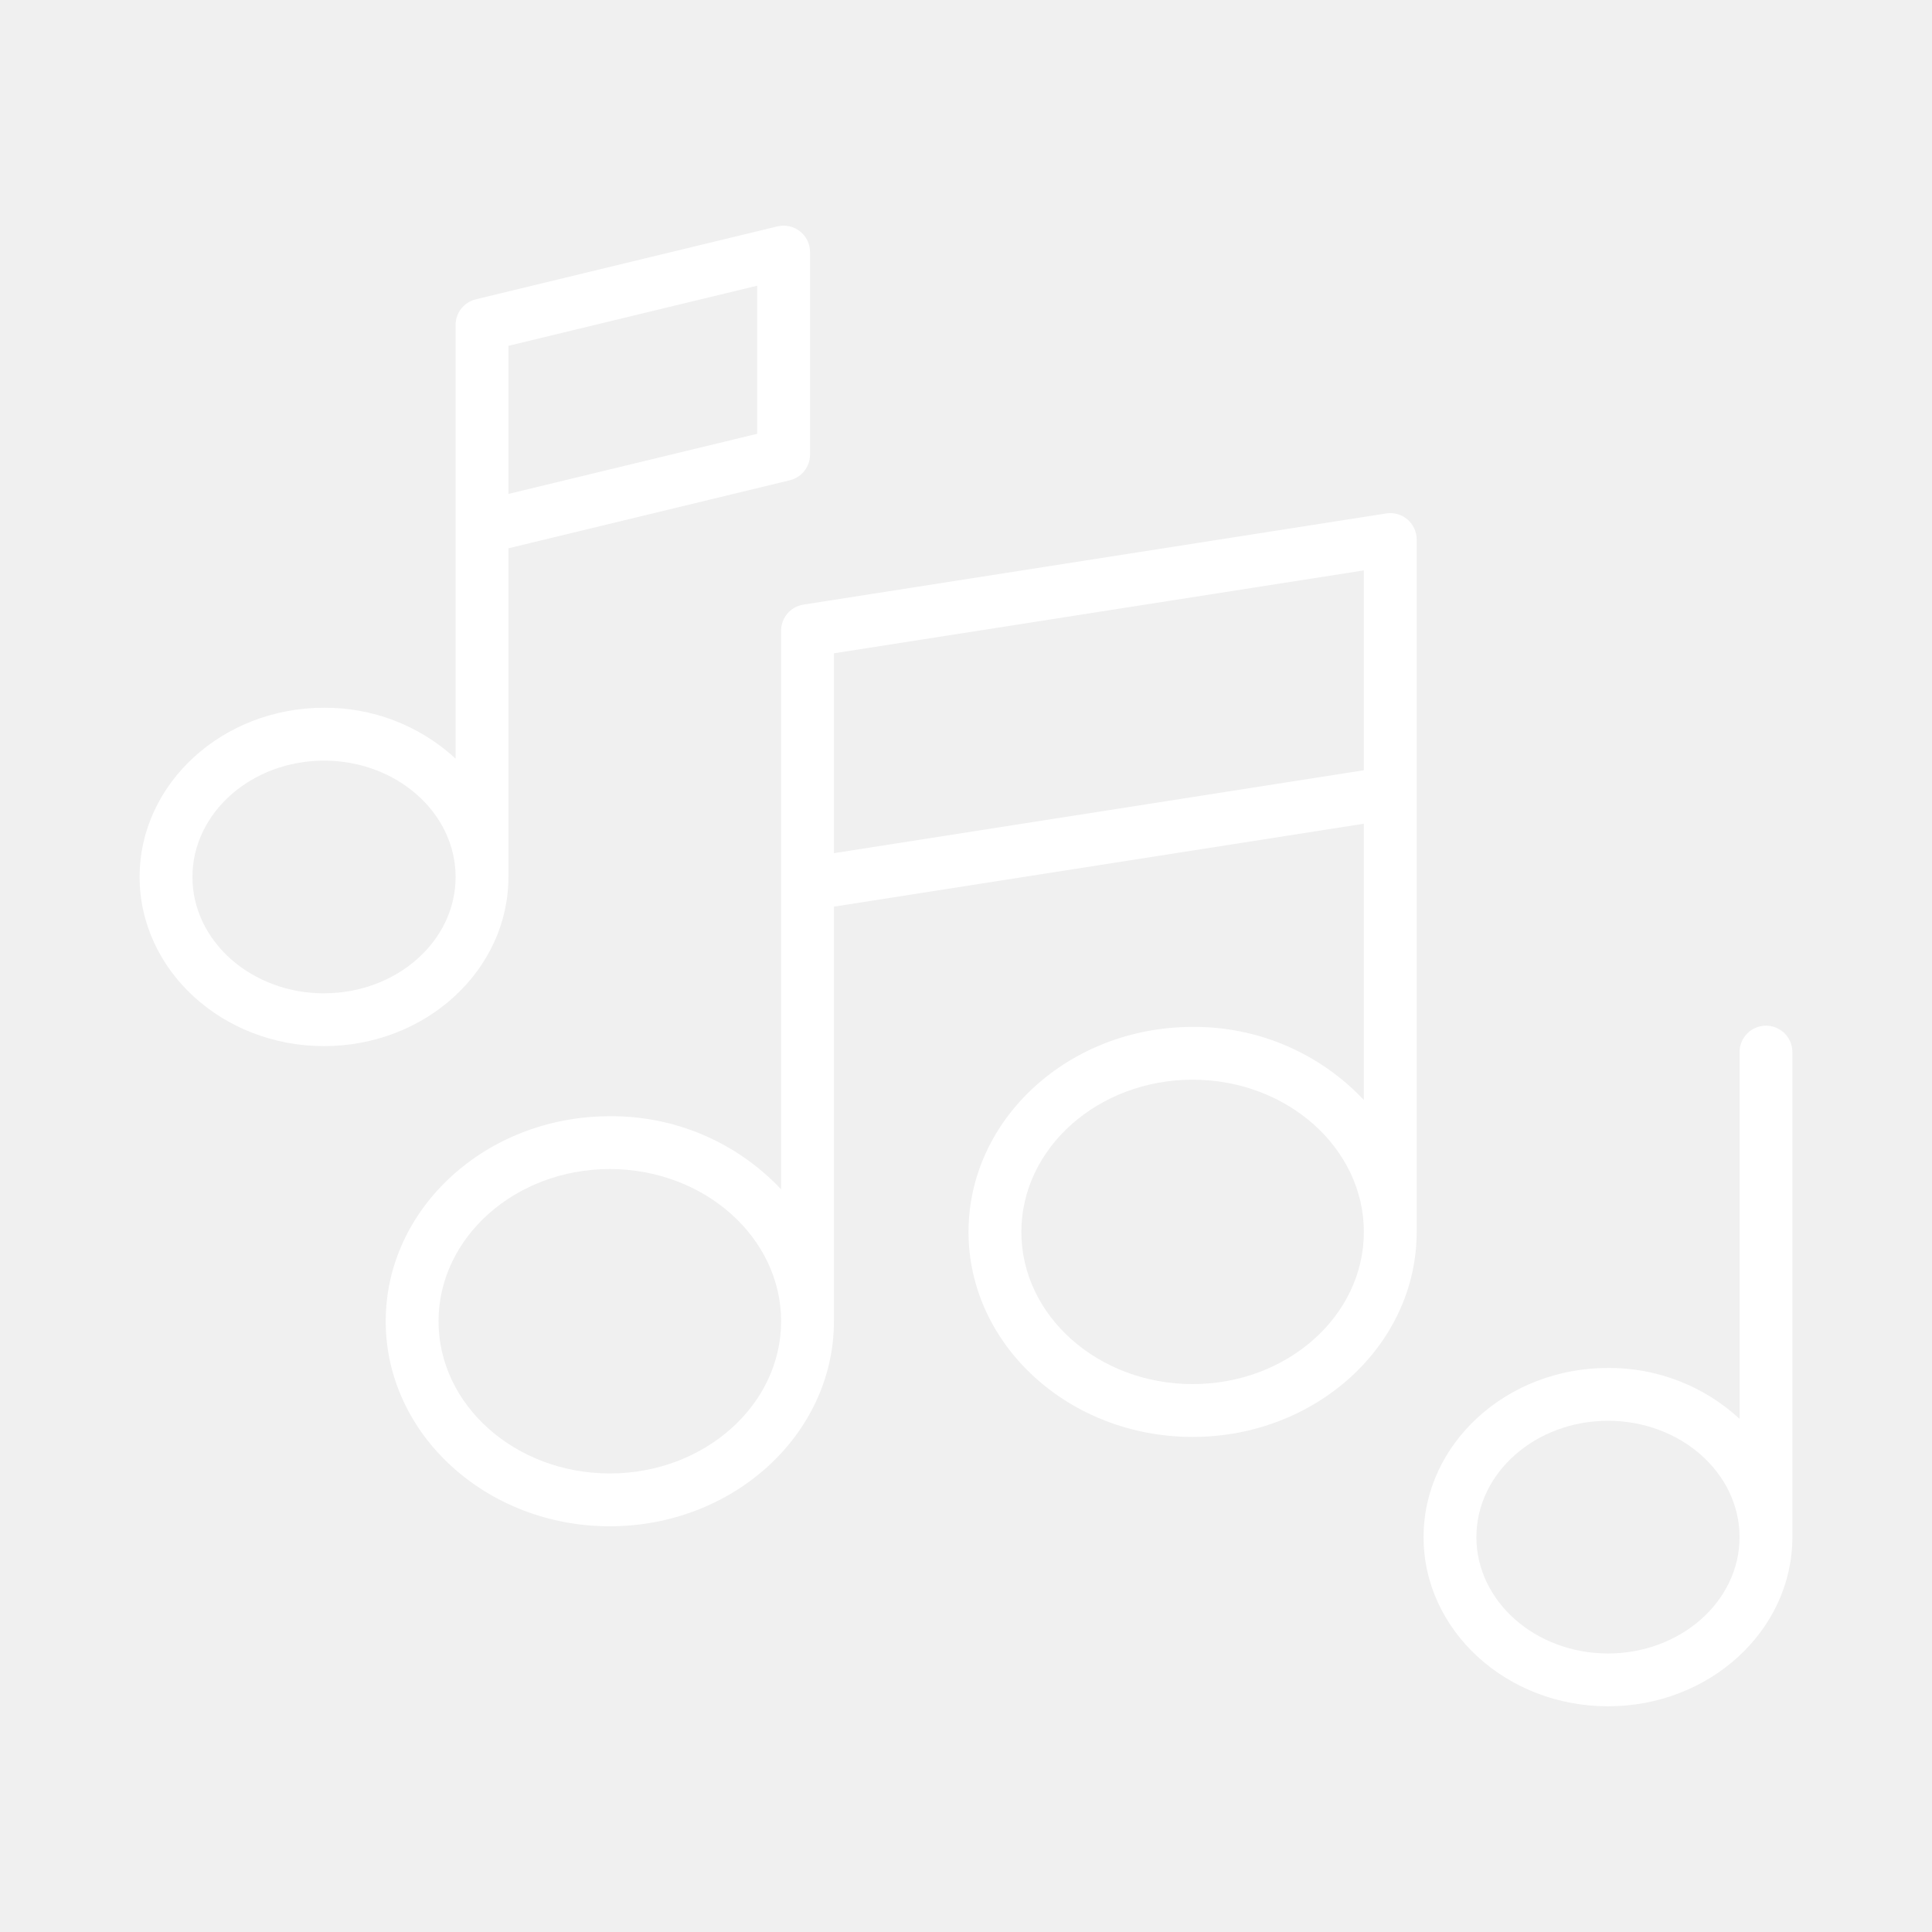
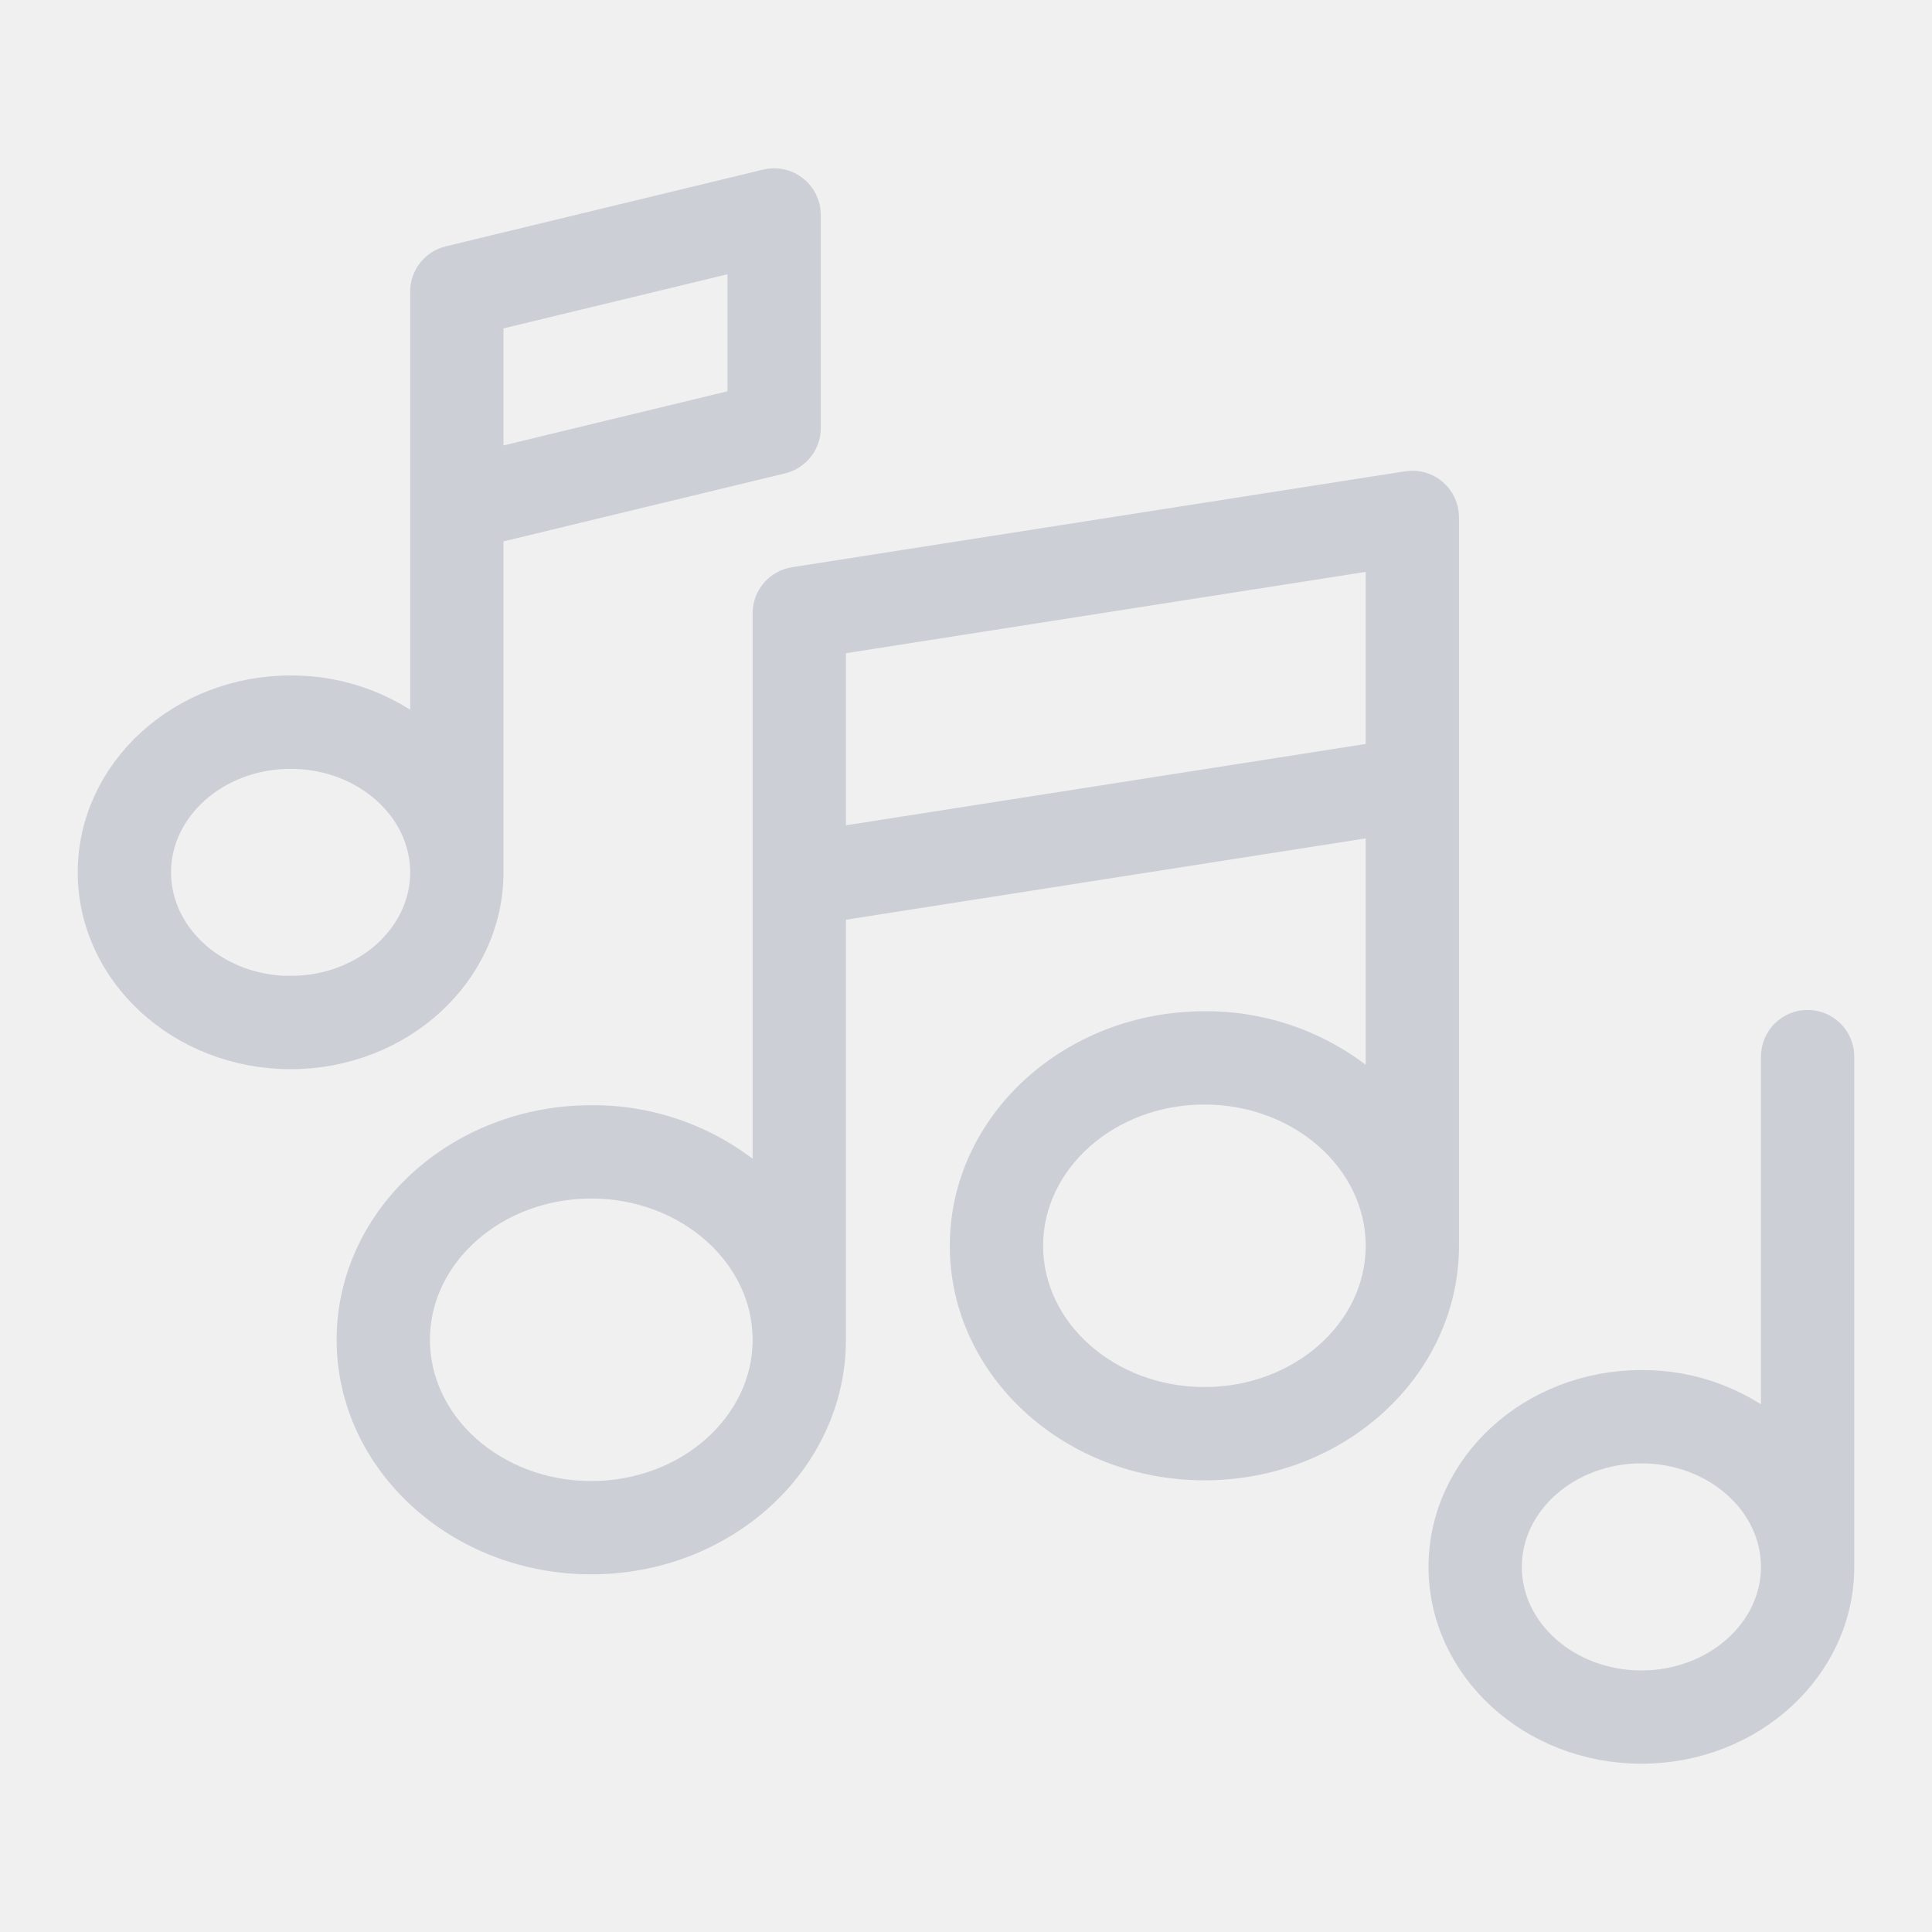
- <svg xmlns="http://www.w3.org/2000/svg" id="Layer_1" height="512px" viewBox="0 0 128 128" width="512px" data-name="Layer 1">
-   <g>
-     <path d="m91.839 34.017-38.61 6.041a1.749 1.749 0 0 0 -1.479 1.729v37.008a15.4 15.4 0 0 0 -11.35-4.842c-8.186 0-14.846 6.094-14.846 13.583s6.665 13.584 14.846 13.584 14.85-6.094 14.85-13.584v-27.469l35.109-5.494v18.305a15.4 15.4 0 0 0 -11.346-4.842c-8.186 0-14.846 6.094-14.846 13.584s6.661 13.58 14.847 13.58 14.845-6.091 14.845-13.58v-45.875a1.749 1.749 0 0 0 -2.021-1.729zm-51.439 63.603c-6.256 0-11.346-4.523-11.346-10.084s5.094-10.083 11.346-10.083 11.35 4.524 11.35 10.083-5.09 10.084-11.35 10.084zm38.614-5.92c-6.256 0-11.346-4.523-11.346-10.083s5.09-10.084 11.346-10.084 11.345 4.527 11.345 10.087-5.089 10.08-11.345 10.08zm-23.764-35.175v-13.242l35.109-5.493v13.241z" data-original="#000000" class="active-path" data-old_color="#000000" fill="#FFFFFF" />
-     <path d="m33.685 58.1v-21.775l18.643-4.506a1.751 1.751 0 0 0 1.339-1.7v-13.419a1.751 1.751 0 0 0 -2.167-1.7l-19.977 4.831a1.751 1.751 0 0 0 -1.339 1.7v28.729a12.734 12.734 0 0 0 -8.718-3.37c-6.736.001-12.216 5.029-12.216 11.21s5.48 11.208 12.217 11.208 12.218-5.029 12.218-11.208zm0-35.189 16.481-3.983v9.812l-16.481 3.984zm-12.218 42.9c-4.807 0-8.717-3.458-8.717-7.708s3.91-7.709 8.717-7.709 8.718 3.458 8.718 7.709-3.912 7.705-8.718 7.705z" data-original="#000000" class="active-path" data-old_color="#000000" fill="#FFFFFF" />
-     <path d="m117 67.953a1.75 1.75 0 0 0 -1.75 1.75v24.297a12.733 12.733 0 0 0 -8.717-3.37c-6.737 0-12.218 5.028-12.218 11.208s5.48 11.208 12.218 11.208 12.217-5.028 12.217-11.208v-32.138a1.75 1.75 0 0 0 -1.75-1.747zm-10.467 41.594c-4.807 0-8.718-3.458-8.718-7.708s3.911-7.708 8.718-7.708 8.717 3.458 8.717 7.708-3.91 7.708-8.717 7.708z" data-original="#000000" class="active-path" data-old_color="#000000" fill="#FFFFFF" />
+ <svg xmlns="http://www.w3.org/2000/svg" id="Layer_1" height="512px" viewBox="0 0 128 128" width="512px" data-name="Layer 1" version="1.1">
+   <defs id="defs13">
+     </defs>
+   <g id="g8" transform="matrix(1.052055,0,0,1.052055,-3.331507,-3.329333)">
+     <path d="m 91.839,34.017 -38.61,6.041 A 1.749,1.749 0 0 0 51.75,41.787 V 78.795 A 15.4,15.4 0 0 0 40.4,73.953 c -8.186,0 -14.846,6.094 -14.846,13.583 0,7.489 6.665,13.584 14.846,13.584 8.181,0 14.85,-6.094 14.85,-13.584 V 60.067 L 90.359,54.573 V 72.878 A 15.4,15.4 0 0 0 79.013,68.036 c -8.186,0 -14.846,6.094 -14.846,13.584 0,7.49 6.661,13.58 14.847,13.58 8.186,0 14.845,-6.091 14.845,-13.58 V 35.745 A 1.749,1.749 0 0 0 91.838,34.016 Z M 40.4,97.62 c -6.256,0 -11.346,-4.523 -11.346,-10.084 0,-5.561 5.094,-10.083 11.346,-10.083 6.252,0 11.35,4.524 11.35,10.083 0,5.559 -5.09,10.084 -11.35,10.084 z M 79.014,91.7 c -6.256,0 -11.346,-4.523 -11.346,-10.083 0,-5.56 5.09,-10.084 11.346,-10.084 6.256,0 11.345,4.527 11.345,10.087 0,5.56 -5.089,10.08 -11.345,10.08 z M 55.25,56.525 V 43.283 L 90.359,37.79 v 13.241 z" data-original="#000000" class="active-path" data-old_color="#000000" id="path2" style="fill:#cdcfd7;fill-opacity:1;stroke-width:2.376;stroke-miterlimit:4;stroke-dasharray:none;stroke:#cdcfd7;stroke-opacity:1" />
+     <path d="M 33.685,58.1 V 36.325 l 18.643,-4.506 a 1.751,1.751 0 0 0 1.339,-1.7 V 16.7 A 1.751,1.751 0 0 0 51.5,15 l -19.977,4.831 a 1.751,1.751 0 0 0 -1.339,1.7 V 50.26 A 12.734,12.734 0 0 0 21.466,46.89 C 14.73,46.891 9.25,51.919 9.25,58.1 c 0,6.181 5.48,11.208 12.217,11.208 6.737,0 12.218,-5.029 12.218,-11.208 z m 0,-35.189 16.481,-3.983 v 9.812 l -16.481,3.984 z m -12.218,42.9 c -4.807,0 -8.717,-3.458 -8.717,-7.708 0,-4.25 3.91,-7.709 8.717,-7.709 4.807,0 8.718,3.458 8.718,7.709 0,4.251 -3.912,7.705 -8.718,7.705 z" data-original="#000000" class="active-path" data-old_color="#000000" id="path4" style="fill:#cdcfd7;fill-opacity:1;stroke-width:2.376;stroke-miterlimit:4;stroke-dasharray:none;stroke:#cdcfd7;stroke-opacity:1" />
+     <path d="m 117,67.953 a 1.75,1.75 0 0 0 -1.75,1.75 V 94 a 12.733,12.733 0 0 0 -8.717,-3.37 c -6.737,0 -12.218,5.028 -12.218,11.208 0,6.18 5.48,11.208 12.218,11.208 6.738,0 12.217,-5.028 12.217,-11.208 V 69.7 A 1.75,1.75 0 0 0 117,67.953 Z m -10.467,41.594 c -4.807,0 -8.718,-3.458 -8.718,-7.708 0,-4.25 3.911,-7.708 8.718,-7.708 4.807,0 8.717,3.458 8.717,7.708 0,4.25 -3.91,7.708 -8.717,7.708 z" data-original="#000000" class="active-path" data-old_color="#000000" id="path6" style="fill:#cdcfd7;fill-opacity:1;stroke-width:2.376;stroke-miterlimit:4;stroke-dasharray:none;stroke:#cdcfd7;stroke-opacity:1" />
  </g>
</svg>
